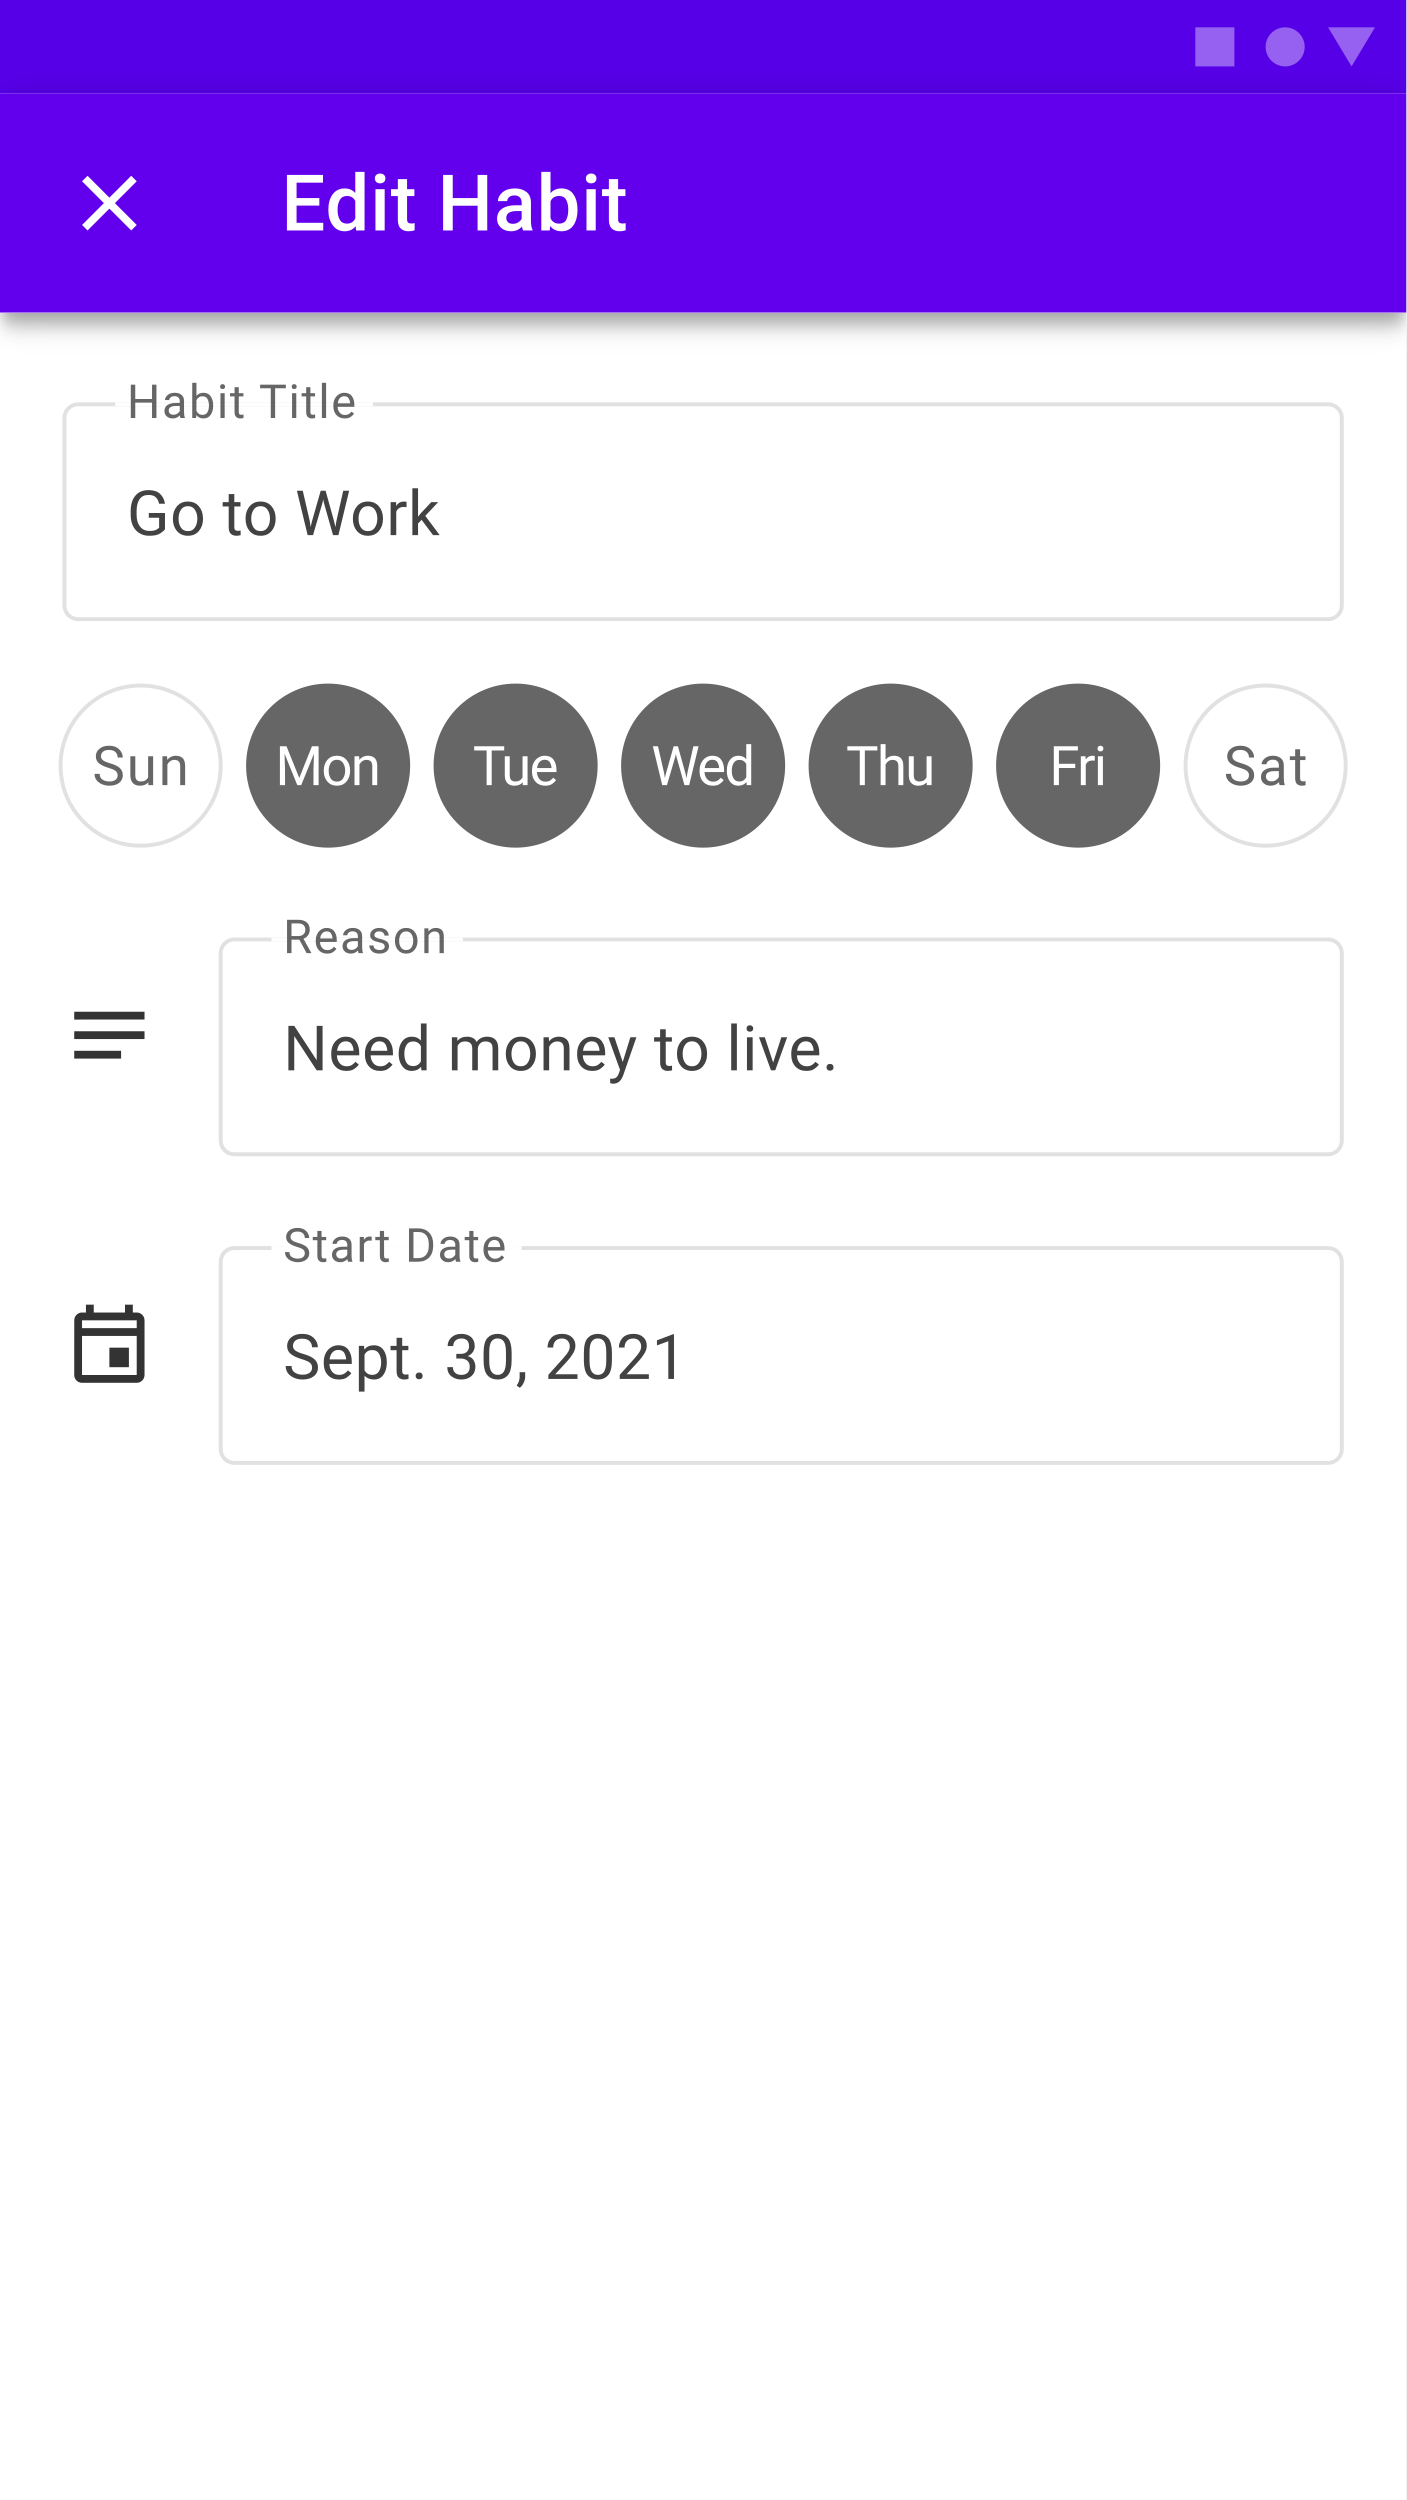
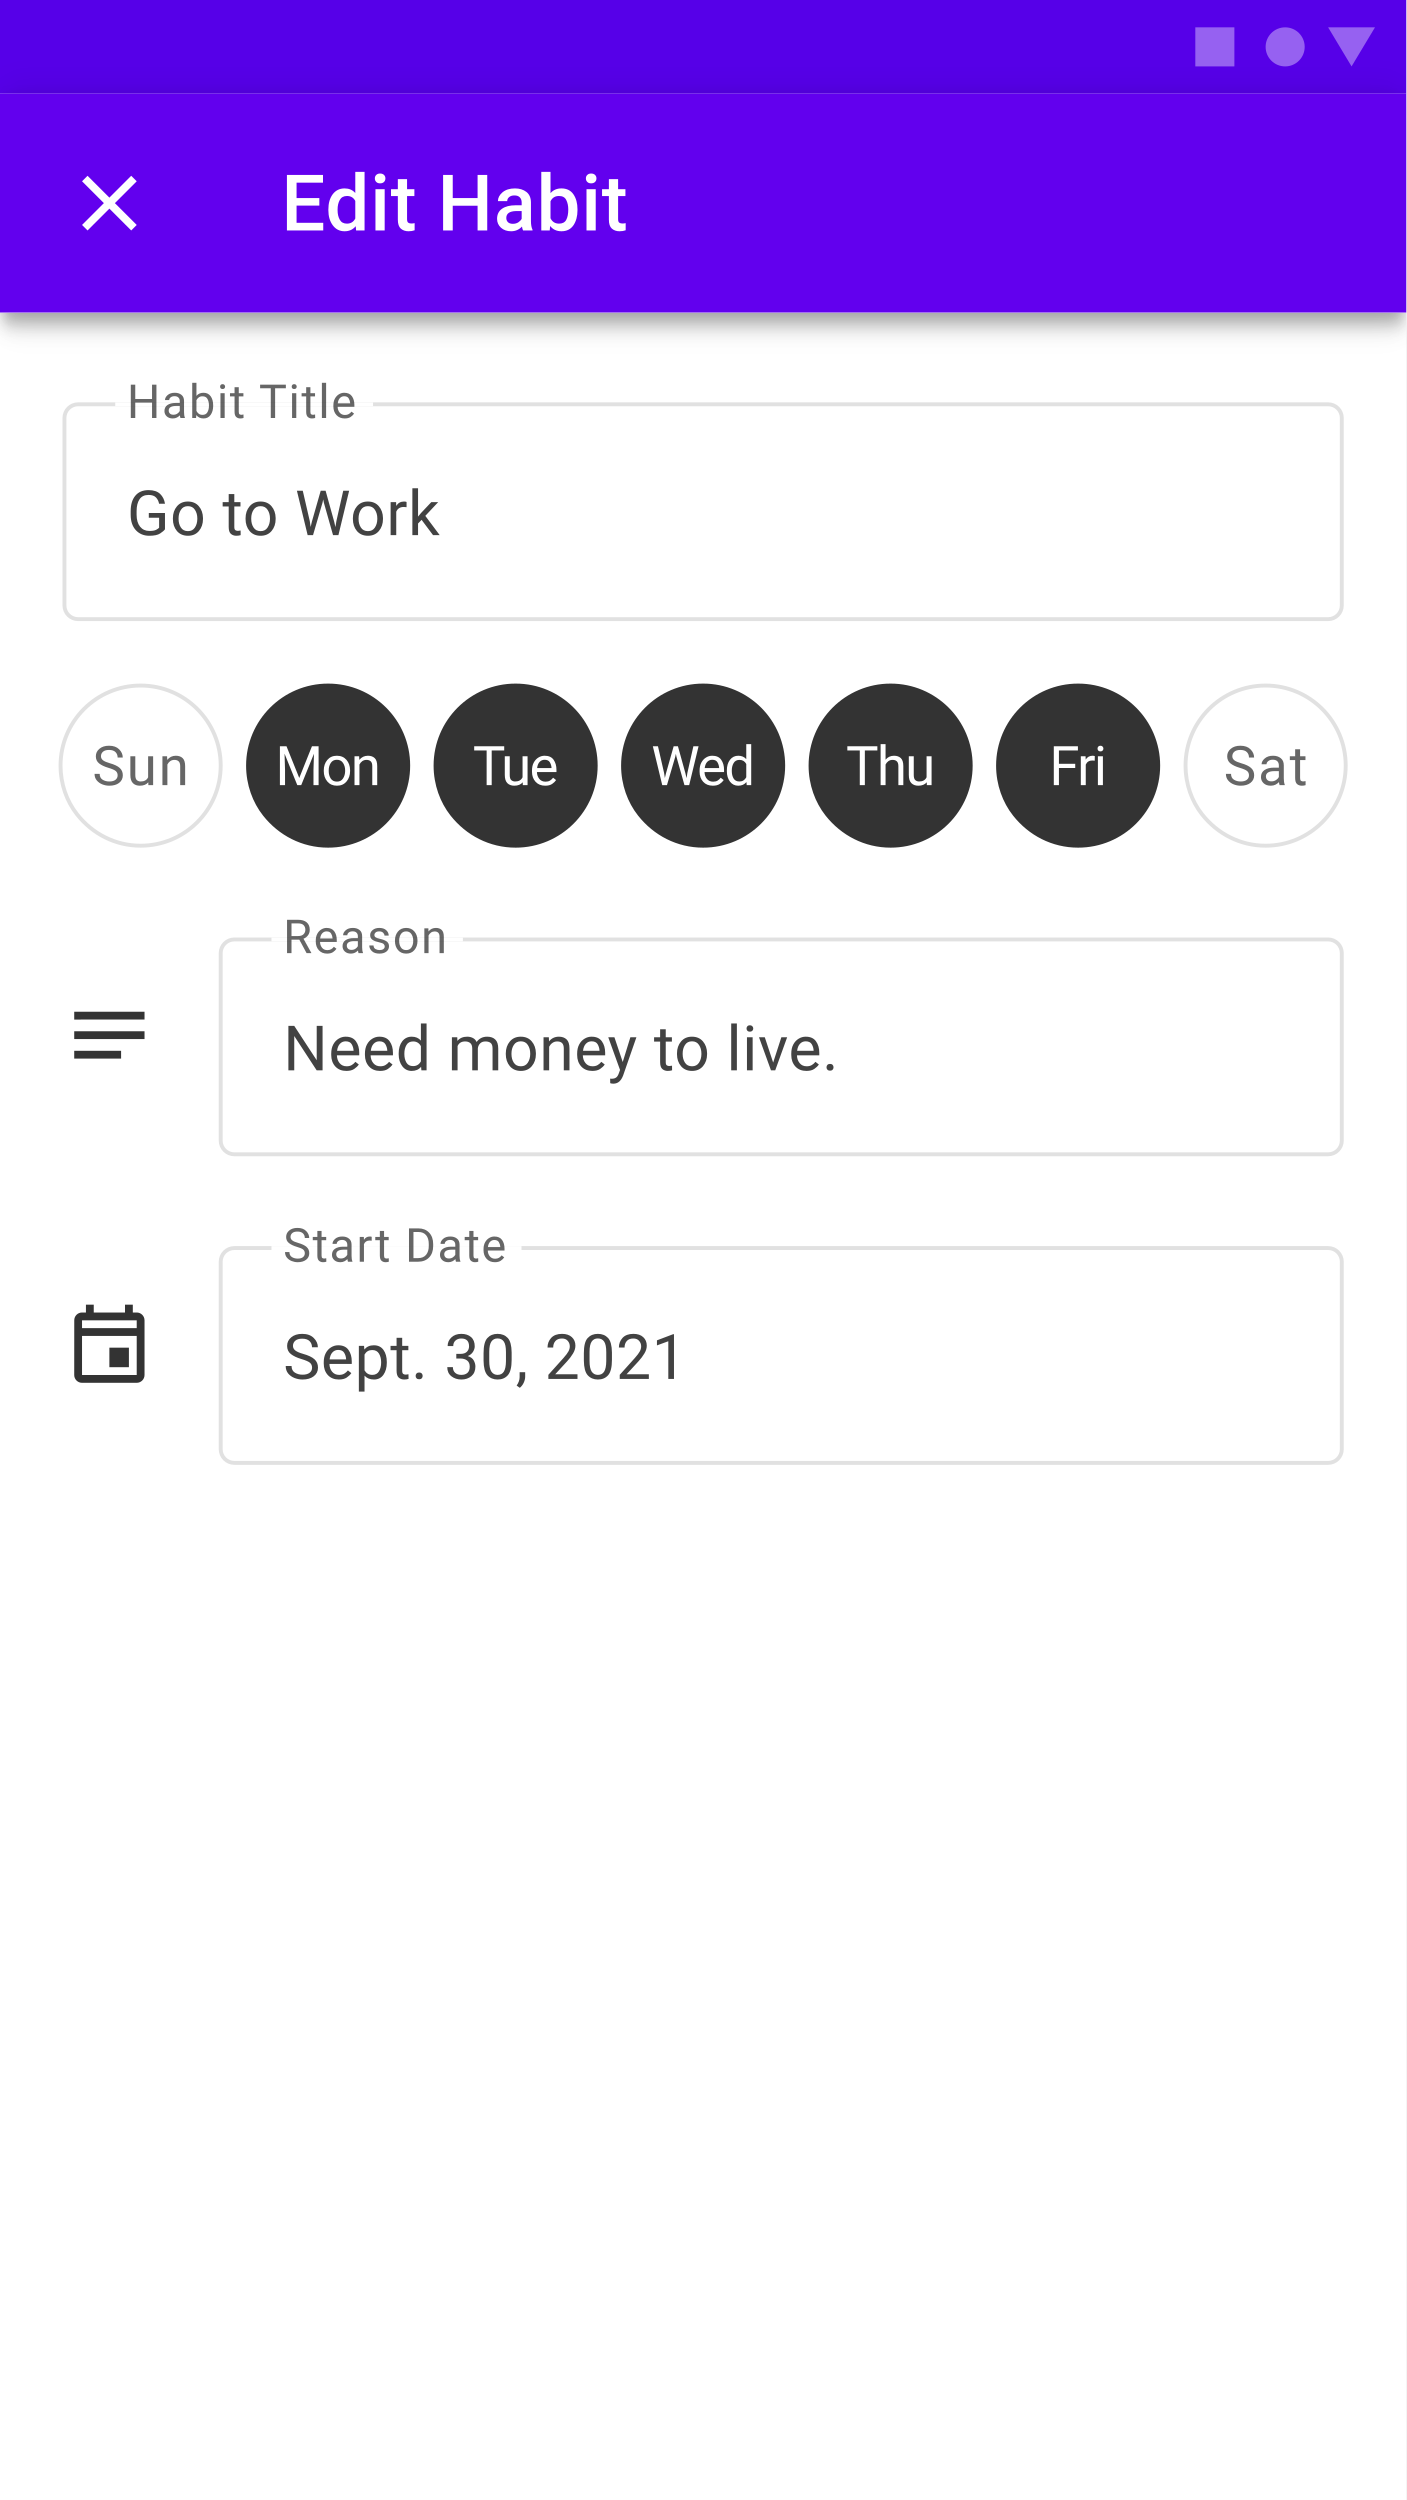
<svg xmlns="http://www.w3.org/2000/svg" width="360" height="640" viewBox="0 0 360 640">
  <defs>
    <filter id="Rectangle" x="-6" y="20" width="372" height="68" filterUnits="userSpaceOnUse">
      <feOffset dy="2" input="SourceAlpha" />
      <feGaussianBlur stdDeviation="2" result="blur" />
      <feFlood flood-opacity="0.2" />
      <feComposite operator="in" in2="blur" />
      <feComposite in="SourceGraphic" />
    </filter>
    <filter id="Rectangle-2" x="-15" y="10" width="390" height="86" filterUnits="userSpaceOnUse">
      <feOffset dy="1" input="SourceAlpha" />
      <feGaussianBlur stdDeviation="5" result="blur-2" />
      <feFlood flood-opacity="0.122" />
      <feComposite operator="in" in2="blur-2" />
      <feComposite in="SourceGraphic" />
    </filter>
    <filter id="Rectangle-3" x="-7.5" y="20.5" width="375" height="71" filterUnits="userSpaceOnUse">
      <feOffset dy="4" input="SourceAlpha" />
      <feGaussianBlur stdDeviation="2.5" result="blur-3" />
      <feFlood flood-opacity="0.141" />
      <feComposite operator="in" in2="blur-3" />
      <feComposite in="SourceGraphic" />
    </filter>
    <clipPath id="clip-path">
      <rect id="Mask" width="360" height="56" fill="#6200ee" />
    </clipPath>
    <clipPath id="clip-path-2">
      <rect id="Rectangle_24" data-name="Rectangle 24" width="24" height="24" transform="translate(16 16)" fill="#fff" stroke="#707070" stroke-width="1" />
    </clipPath>
    <clipPath id="clip-path-3">
      <rect id="Rectangle_26" data-name="Rectangle 26" width="24" height="24" transform="translate(16 274)" fill="#fff" stroke="#707070" stroke-width="1" />
    </clipPath>
    <clipPath id="clip-path-4">
      <rect id="Rectangle_28" data-name="Rectangle 28" width="24" height="24" transform="translate(16 195)" fill="#fff" stroke="#707070" stroke-width="1" />
    </clipPath>
    <clipPath id="clip-Habit_Editor_Dialog_Saved_">
      <rect width="360" height="640" />
    </clipPath>
  </defs>
  <g id="Habit_Editor_Dialog_Saved_" data-name="Habit Editor Dialog (Saved)" clip-path="url(#clip-Habit_Editor_Dialog_Saved_)">
    <rect width="360" height="640" fill="#fff" />
    <g id="ΩElements_System_bar_Primary" data-name="ΩElements/System bar/Primary">
      <rect id="Rectangle-4" data-name="Rectangle" width="360" height="24" fill="#5600e8" />
      <path id="Mask-2" data-name="Mask" d="M34,0H46L40,10ZM18,5a5,5,0,1,1,5,5A5,5,0,0,1,18,5ZM0,10V0H10V10Z" transform="translate(306 7)" fill="rgba(255,255,255,0.38)" />
    </g>
    <g id="Light_App_bar_1._Top_A._Standard_a._Flat" data-name="Light 🌕/ App bar / 1. Top / A. Standard / a. Flat" transform="translate(0 24)">
      <g id="Light_Elevation_00dp" data-name="Light 🌕/Elevation/00dp">
        <g id="Shadow" style="mix-blend-mode: multiply;isolation: isolate">
          <g transform="matrix(1, 0, 0, 1, 0, -24)" filter="url(#Rectangle)">
            <rect id="Rectangle-5" data-name="Rectangle" width="360" height="56" transform="translate(0 24)" fill="#fff" />
          </g>
          <g transform="matrix(1, 0, 0, 1, 0, -24)" filter="url(#Rectangle-2)">
            <rect id="Rectangle-6" data-name="Rectangle" width="360" height="56" transform="translate(0 24)" fill="#fff" />
          </g>
          <g transform="matrix(1, 0, 0, 1, 0, -24)" filter="url(#Rectangle-3)">
            <rect id="Rectangle-7" data-name="Rectangle" width="360" height="56" transform="translate(0 24)" fill="#fff" />
          </g>
        </g>
      </g>
      <rect id="Primary" width="360" height="56" fill="#6200ee" />
      <g id="Mask_Group" data-name="Mask Group" clip-path="url(#clip-path)">
        <g id="Mask_Group_14" data-name="Mask Group 14" clip-path="url(#clip-path-2)">
          <g id="close_white_24dp" transform="translate(16 16)">
            <path id="Path_26" data-name="Path 26" d="M0,0H24V24H0Z" fill="none" />
            <path id="Path_27" data-name="Path 27" d="M19,6.41,17.59,5,12,10.59,6.41,5,5,6.41,10.59,12,5,17.59,6.41,19,12,13.41,17.59,19,19,17.59,13.41,12Z" fill="#fff" />
          </g>
        </g>
        <text id="_Page_Title" data-name="✏️ Page Title" transform="translate(72 35)" fill="#fff" font-size="20" font-family="Roboto-Medium, Roboto" font-weight="500" letter-spacing="0.008em">
          <tspan x="0" y="0">Edit Habit</tspan>
        </text>
      </g>
    </g>
    <g id="Light_Text_fields_2._Outlined_6_States_" data-name="Light 🌕/ Text fields/2. Outlined/ (6 States)" transform="translate(16 96)">
      <g id="_Container_l_Color" data-name="🔲🎨 Container l Color" transform="translate(0 7)" fill="none" stroke="rgba(0,0,0,0.12)" stroke-miterlimit="10" stroke-width="1">
        <rect width="328" height="56" rx="4" stroke="none" />
        <rect x="0.5" y="0.5" width="327" height="55" rx="3.5" fill="none" />
      </g>
      <text id="_Input_text" data-name="✏️ Input text" transform="translate(16.5 41)" fill="rgba(0,0,0,0.74)" font-size="16" font-family="Roboto-Regular, Roboto" letter-spacing="0.009em">
        <tspan x="0" y="0">Go to Work</tspan>
      </text>
      <g id="Top_label" data-name="Top label" transform="translate(0.5 -2)">
        <rect id="top_border_with_background_color" data-name="top border with background color" width="66" height="1" transform="translate(13 9)" fill="#fff" />
        <text id="_Label" data-name="✏️ Label" transform="translate(16 13)" fill="rgba(0,0,0,0.6)" font-size="12" font-family="Roboto-Regular, Roboto" letter-spacing="0.033em">
          <tspan x="0" y="0">Habit Title</tspan>
        </text>
      </g>
    </g>
    <g id="Group_17" data-name="Group 17" transform="translate(0 58)">
      <g id="Light_Text_fields_2._Outlined_6_States_2" data-name="Light 🌕/ Text fields/2. Outlined/ (6 States)" transform="translate(56 254)">
        <g id="_Container_l_Color-2" data-name="🔲🎨 Container l Color" transform="translate(0 7)" fill="none" stroke="rgba(0,0,0,0.12)" stroke-miterlimit="10" stroke-width="1">
          <rect width="288" height="56" rx="4" stroke="none" />
          <rect x="0.5" y="0.5" width="287" height="55" rx="3.5" fill="none" />
        </g>
        <text id="_Input_text-2" data-name="✏️ Input text" transform="translate(16.5 41)" fill="rgba(0,0,0,0.74)" font-size="16" font-family="Roboto-Regular, Roboto" letter-spacing="0.009em">
          <tspan x="0" y="0">Sept. 30, 2021</tspan>
        </text>
        <g id="Top_label-2" data-name="Top label" transform="translate(0.5 -2)">
          <rect id="top_border_with_background_color-2" data-name="top border with background color" width="64" height="1" transform="translate(13 9)" fill="#fff" />
          <text id="_Label-2" data-name="✏️ Label" transform="translate(16 13)" fill="rgba(0,0,0,0.6)" font-size="12" font-family="Roboto-Regular, Roboto" letter-spacing="0.033em">
            <tspan x="0" y="0">Start Date</tspan>
          </text>
        </g>
      </g>
      <g id="Mask_Group_16" data-name="Mask Group 16" opacity="0.8" clip-path="url(#clip-path-3)">
        <g id="event_black_24dp" transform="translate(16 274)">
          <path id="Path_30" data-name="Path 30" d="M0,0H24V24H0Z" fill="none" />
          <path id="Path_31" data-name="Path 31" d="M19,4H18V2H16V4H8V2H6V4H5A1.991,1.991,0,0,0,3.01,6L3,20a2,2,0,0,0,2,2H19a2.006,2.006,0,0,0,2-2V6A2.006,2.006,0,0,0,19,4Zm0,16H5V10H19ZM19,8H5V6H19Zm-7,5h5v5H12Z" />
        </g>
      </g>
    </g>
    <g id="Group_16" data-name="Group 16" transform="translate(0 58)">
      <g id="Light_Text_fields_2._Outlined_6_States_3" data-name="Light 🌕/ Text fields/2. Outlined/ (6 States)" transform="translate(56 175)">
        <g id="_Container_l_Color-3" data-name="🔲🎨 Container l Color" transform="translate(0 7)" fill="none" stroke="rgba(0,0,0,0.12)" stroke-miterlimit="10" stroke-width="1">
          <rect width="288" height="56" rx="4" stroke="none" />
          <rect x="0.5" y="0.5" width="287" height="55" rx="3.5" fill="none" />
        </g>
        <text id="_Input_text-3" data-name="✏️ Input text" transform="translate(16.5 41)" fill="rgba(0,0,0,0.74)" font-size="16" font-family="Roboto-Regular, Roboto" letter-spacing="0.009em">
          <tspan x="0" y="0">Need money to live.</tspan>
        </text>
        <g id="Top_label-3" data-name="Top label" transform="translate(0.5 -2)">
          <rect id="top_border_with_background_color-3" data-name="top border with background color" width="49" height="1" transform="translate(13 9)" fill="#fff" />
          <text id="_Label-3" data-name="✏️ Label" transform="translate(16 13)" fill="rgba(0,0,0,0.6)" font-size="12" font-family="Roboto-Regular, Roboto" letter-spacing="0.033em">
            <tspan x="0" y="0">Reason</tspan>
          </text>
        </g>
      </g>
      <g id="Mask_Group_17" data-name="Mask Group 17" opacity="0.8" clip-path="url(#clip-path-4)">
        <g id="notes_black_24dp" transform="translate(16 195)">
          <path id="Path_32" data-name="Path 32" d="M0,0H24V24H0Z" fill="none" />
          <path id="Path_33" data-name="Path 33" d="M21,11.01,3,11v2H21ZM3,16H15v2H3ZM21,6H3V8.01L21,8Z" />
        </g>
      </g>
    </g>
    <g id="Group_25" data-name="Group 25">
      <g id="Component_70_8" data-name="Component 70 – 8" transform="translate(111 175)">
-         <g id="Path_34" data-name="Path 34" opacity="0.6">
+         <g id="Path_34" data-name="Path 34" opacity="0.8">
          <path d="M 21 41.5 C 17.799 41.5 14.737 40.779 11.899 39.357 C 9.132 37.97 6.722 35.992 4.734 33.479 C 2.004 30.031 0.5 25.599 0.5 21 C 0.5 18.232 1.042 15.548 2.111 13.021 C 3.143 10.58 4.621 8.387 6.504 6.504 C 8.387 4.621 10.58 3.143 13.021 2.111 C 15.548 1.042 18.232 0.5 21 0.5 C 23.768 0.5 26.452 1.042 28.979 2.111 C 31.42 3.143 33.613 4.621 35.496 6.504 C 37.379 8.387 38.857 10.58 39.889 13.021 C 40.958 15.548 41.5 18.232 41.5 21 C 41.5 23.768 40.958 26.452 39.889 28.979 C 38.857 31.42 37.379 33.613 35.496 35.496 C 33.613 37.379 31.42 38.857 28.979 39.889 C 26.452 40.958 23.768 41.5 21 41.5 Z" stroke="none" />
          <path d="M 21 1 C 18.3 1 15.68 1.529 13.215 2.571 C 10.834 3.579 8.695 5.021 6.858 6.858 C 5.021 8.695 3.579 10.834 2.571 13.215 C 1.529 15.68 1 18.3 1 21 C 1 25.487 2.465 29.808 5.126 33.168 C 7.068 35.624 9.422 37.556 12.123 38.91 C 14.891 40.297 17.878 41 21 41 C 23.7 41 26.32 40.471 28.785 39.429 C 31.166 38.421 33.305 36.979 35.142 35.142 C 36.979 33.305 38.421 31.166 39.429 28.785 C 40.471 26.32 41 23.7 41 21 C 41 18.3 40.471 15.68 39.429 13.215 C 38.421 10.834 36.979 8.695 35.142 6.858 C 33.305 5.021 31.166 3.579 28.785 2.571 C 26.32 1.529 23.7 1 21 1 M 21 0 C 32.598 0 42 9.402 42 21 C 42 32.598 32.598 42 21 42 C 14.32 42 8.368 38.881 4.342 33.789 C 1.69 30.44 0 25.918 0 21 C 0 9.402 9.402 0 21 0 Z" stroke="none" fill="#000" />
        </g>
        <text id="Tue" transform="translate(21 26)" fill="#fff" font-size="14" font-family="Roboto-Regular, Roboto" letter-spacing="-0.033em">
          <tspan x="-10.953" y="0">Tue</tspan>
        </text>
      </g>
      <g id="Component_70_9" data-name="Component 70 – 9" transform="translate(159 175)">
-         <g id="Path_34-2" data-name="Path 34" opacity="0.6">
+         <g id="Path_34-2" data-name="Path 34" opacity="0.8">
          <path d="M 21 41.5 C 17.799 41.5 14.737 40.779 11.899 39.357 C 9.132 37.97 6.722 35.992 4.734 33.479 C 2.004 30.031 0.5 25.599 0.5 21 C 0.5 18.232 1.042 15.548 2.111 13.021 C 3.143 10.58 4.621 8.387 6.504 6.504 C 8.387 4.621 10.58 3.143 13.021 2.111 C 15.548 1.042 18.232 0.5 21 0.5 C 23.768 0.5 26.452 1.042 28.979 2.111 C 31.42 3.143 33.613 4.621 35.496 6.504 C 37.379 8.387 38.857 10.58 39.889 13.021 C 40.958 15.548 41.5 18.232 41.5 21 C 41.5 23.768 40.958 26.452 39.889 28.979 C 38.857 31.42 37.379 33.613 35.496 35.496 C 33.613 37.379 31.42 38.857 28.979 39.889 C 26.452 40.958 23.768 41.5 21 41.5 Z" stroke="none" />
          <path d="M 21 1 C 18.3 1 15.68 1.529 13.215 2.571 C 10.834 3.579 8.695 5.021 6.858 6.858 C 5.021 8.695 3.579 10.834 2.571 13.215 C 1.529 15.68 1 18.3 1 21 C 1 25.487 2.465 29.808 5.126 33.168 C 7.068 35.624 9.422 37.556 12.123 38.91 C 14.891 40.297 17.878 41 21 41 C 23.7 41 26.32 40.471 28.785 39.429 C 31.166 38.421 33.305 36.979 35.142 35.142 C 36.979 33.305 38.421 31.166 39.429 28.785 C 40.471 26.32 41 23.7 41 21 C 41 18.3 40.471 15.68 39.429 13.215 C 38.421 10.834 36.979 8.695 35.142 6.858 C 33.305 5.021 31.166 3.579 28.785 2.571 C 26.32 1.529 23.7 1 21 1 M 21 0 C 32.598 0 42 9.402 42 21 C 42 32.598 32.598 42 21 42 C 14.32 42 8.368 38.881 4.342 33.789 C 1.69 30.44 0 25.918 0 21 C 0 9.402 9.402 0 21 0 Z" stroke="none" fill="#000" />
        </g>
        <text id="Wed" transform="translate(21 26)" fill="#fff" font-size="14" font-family="Roboto-Regular, Roboto" letter-spacing="-0.033em">
          <tspan x="-13.294" y="0">Wed</tspan>
        </text>
      </g>
      <g id="Component_70_10" data-name="Component 70 – 10" transform="translate(207 175)">
-         <g id="Path_34-3" data-name="Path 34" opacity="0.6">
+         <g id="Path_34-3" data-name="Path 34" opacity="0.8">
          <path d="M 21 41.5 C 17.799 41.5 14.737 40.779 11.899 39.357 C 9.132 37.97 6.722 35.992 4.734 33.479 C 2.004 30.031 0.5 25.599 0.5 21 C 0.5 18.232 1.042 15.548 2.111 13.021 C 3.143 10.58 4.621 8.387 6.504 6.504 C 8.387 4.621 10.58 3.143 13.021 2.111 C 15.548 1.042 18.232 0.5 21 0.5 C 23.768 0.5 26.452 1.042 28.979 2.111 C 31.42 3.143 33.613 4.621 35.496 6.504 C 37.379 8.387 38.857 10.58 39.889 13.021 C 40.958 15.548 41.5 18.232 41.5 21 C 41.5 23.768 40.958 26.452 39.889 28.979 C 38.857 31.42 37.379 33.613 35.496 35.496 C 33.613 37.379 31.42 38.857 28.979 39.889 C 26.452 40.958 23.768 41.5 21 41.5 Z" stroke="none" />
          <path d="M 21 1 C 18.3 1 15.68 1.529 13.215 2.571 C 10.834 3.579 8.695 5.021 6.858 6.858 C 5.021 8.695 3.579 10.834 2.571 13.215 C 1.529 15.68 1 18.3 1 21 C 1 25.487 2.465 29.808 5.126 33.168 C 7.068 35.624 9.422 37.556 12.123 38.91 C 14.891 40.297 17.878 41 21 41 C 23.7 41 26.32 40.471 28.785 39.429 C 31.166 38.421 33.305 36.979 35.142 35.142 C 36.979 33.305 38.421 31.166 39.429 28.785 C 40.471 26.32 41 23.7 41 21 C 41 18.3 40.471 15.68 39.429 13.215 C 38.421 10.834 36.979 8.695 35.142 6.858 C 33.305 5.021 31.166 3.579 28.785 2.571 C 26.32 1.529 23.7 1 21 1 M 21 0 C 32.598 0 42 9.402 42 21 C 42 32.598 32.598 42 21 42 C 14.32 42 8.368 38.881 4.342 33.789 C 1.69 30.44 0 25.918 0 21 C 0 9.402 9.402 0 21 0 Z" stroke="none" fill="#000" />
        </g>
        <text id="Thu" transform="translate(21 26)" fill="#fff" font-size="14" font-family="Roboto-Regular, Roboto" letter-spacing="-0.033em">
          <tspan x="-11.424" y="0">Thu</tspan>
        </text>
      </g>
      <g id="Component_70_11" data-name="Component 70 – 11" transform="translate(255 175)">
-         <g id="Path_34-4" data-name="Path 34" opacity="0.6">
+         <g id="Path_34-4" data-name="Path 34" opacity="0.8">
          <path d="M 21 41.5 C 17.799 41.5 14.737 40.779 11.899 39.357 C 9.132 37.97 6.722 35.992 4.734 33.479 C 2.004 30.031 0.5 25.599 0.5 21 C 0.5 18.232 1.042 15.548 2.111 13.021 C 3.143 10.58 4.621 8.387 6.504 6.504 C 8.387 4.621 10.58 3.143 13.021 2.111 C 15.548 1.042 18.232 0.5 21 0.5 C 23.768 0.5 26.452 1.042 28.979 2.111 C 31.42 3.143 33.613 4.621 35.496 6.504 C 37.379 8.387 38.857 10.58 39.889 13.021 C 40.958 15.548 41.5 18.232 41.5 21 C 41.5 23.768 40.958 26.452 39.889 28.979 C 38.857 31.42 37.379 33.613 35.496 35.496 C 33.613 37.379 31.42 38.857 28.979 39.889 C 26.452 40.958 23.768 41.5 21 41.5 Z" stroke="none" />
          <path d="M 21 1 C 18.3 1 15.68 1.529 13.215 2.571 C 10.834 3.579 8.695 5.021 6.858 6.858 C 5.021 8.695 3.579 10.834 2.571 13.215 C 1.529 15.68 1 18.3 1 21 C 1 25.487 2.465 29.808 5.126 33.168 C 7.068 35.624 9.422 37.556 12.123 38.91 C 14.891 40.297 17.878 41 21 41 C 23.7 41 26.32 40.471 28.785 39.429 C 31.166 38.421 33.305 36.979 35.142 35.142 C 36.979 33.305 38.421 31.166 39.429 28.785 C 40.471 26.32 41 23.7 41 21 C 41 18.3 40.471 15.68 39.429 13.215 C 38.421 10.834 36.979 8.695 35.142 6.858 C 33.305 5.021 31.166 3.579 28.785 2.571 C 26.32 1.529 23.7 1 21 1 M 21 0 C 32.598 0 42 9.402 42 21 C 42 32.598 32.598 42 21 42 C 14.32 42 8.368 38.881 4.342 33.789 C 1.69 30.44 0 25.918 0 21 C 0 9.402 9.402 0 21 0 Z" stroke="none" fill="#000" />
        </g>
        <text id="Fri" transform="translate(21 26)" fill="#fff" font-size="14" font-family="Roboto-Regular, Roboto" letter-spacing="-0.033em">
          <tspan x="-7.381" y="0">Fri</tspan>
        </text>
      </g>
      <g id="Component_70_12" data-name="Component 70 – 12" transform="translate(303 175)">
        <g id="Component_69_1" data-name="Component 69 – 1">
          <g id="Path_34-5" data-name="Path 34" fill="#fff" opacity="0.12">
            <path d="M 21 41.5 C 17.799 41.5 14.737 40.779 11.899 39.357 C 9.132 37.97 6.722 35.992 4.734 33.479 C 2.004 30.031 0.5 25.599 0.5 21 C 0.5 18.232 1.042 15.548 2.111 13.021 C 3.143 10.58 4.621 8.387 6.504 6.504 C 8.387 4.621 10.58 3.143 13.021 2.111 C 15.548 1.042 18.232 0.5 21 0.5 C 23.768 0.5 26.452 1.042 28.979 2.111 C 31.42 3.143 33.613 4.621 35.496 6.504 C 37.379 8.387 38.857 10.58 39.889 13.021 C 40.958 15.548 41.5 18.232 41.5 21 C 41.5 23.768 40.958 26.452 39.889 28.979 C 38.857 31.42 37.379 33.613 35.496 35.496 C 33.613 37.379 31.42 38.857 28.979 39.889 C 26.452 40.958 23.768 41.5 21 41.5 Z" stroke="none" />
            <path d="M 21 1 C 18.3 1 15.68 1.529 13.215 2.571 C 10.834 3.579 8.695 5.021 6.858 6.858 C 5.021 8.695 3.579 10.834 2.571 13.215 C 1.529 15.68 1 18.3 1 21 C 1 25.487 2.465 29.808 5.126 33.168 C 7.068 35.624 9.422 37.556 12.123 38.91 C 14.891 40.297 17.878 41 21 41 C 23.7 41 26.32 40.471 28.785 39.429 C 31.166 38.421 33.305 36.979 35.142 35.142 C 36.979 33.305 38.421 31.166 39.429 28.785 C 40.471 26.32 41 23.7 41 21 C 41 18.3 40.471 15.68 39.429 13.215 C 38.421 10.834 36.979 8.695 35.142 6.858 C 33.305 5.021 31.166 3.579 28.785 2.571 C 26.32 1.529 23.7 1 21 1 M 21 0 C 32.598 0 42 9.402 42 21 C 42 32.598 32.598 42 21 42 C 14.32 42 8.368 38.881 4.342 33.789 C 1.69 30.44 0 25.918 0 21 C 0 9.402 9.402 0 21 0 Z" stroke="none" fill="#000" />
          </g>
        </g>
        <text id="Sat" transform="translate(21 26)" fill="rgba(0,0,0,0.6)" font-size="14" font-family="Roboto-Regular, Roboto" letter-spacing="0.033em">
          <tspan x="-10.714" y="0">Sat</tspan>
        </text>
      </g>
      <g id="Component_70_13" data-name="Component 70 – 13" transform="translate(15 175)">
        <g id="Component_69_1-2" data-name="Component 69 – 1">
          <g id="Path_34-6" data-name="Path 34" fill="#fff" opacity="0.12">
            <path d="M 21 41.5 C 17.799 41.5 14.737 40.779 11.899 39.357 C 9.132 37.97 6.722 35.992 4.734 33.479 C 2.004 30.031 0.5 25.599 0.5 21 C 0.5 18.232 1.042 15.548 2.111 13.021 C 3.143 10.58 4.621 8.387 6.504 6.504 C 8.387 4.621 10.58 3.143 13.021 2.111 C 15.548 1.042 18.232 0.5 21 0.5 C 23.768 0.5 26.452 1.042 28.979 2.111 C 31.42 3.143 33.613 4.621 35.496 6.504 C 37.379 8.387 38.857 10.58 39.889 13.021 C 40.958 15.548 41.5 18.232 41.5 21 C 41.5 23.768 40.958 26.452 39.889 28.979 C 38.857 31.42 37.379 33.613 35.496 35.496 C 33.613 37.379 31.42 38.857 28.979 39.889 C 26.452 40.958 23.768 41.5 21 41.5 Z" stroke="none" />
            <path d="M 21 1 C 18.3 1 15.68 1.529 13.215 2.571 C 10.834 3.579 8.695 5.021 6.858 6.858 C 5.021 8.695 3.579 10.834 2.571 13.215 C 1.529 15.68 1 18.3 1 21 C 1 25.487 2.465 29.808 5.126 33.168 C 7.068 35.624 9.422 37.556 12.123 38.91 C 14.891 40.297 17.878 41 21 41 C 23.7 41 26.32 40.471 28.785 39.429 C 31.166 38.421 33.305 36.979 35.142 35.142 C 36.979 33.305 38.421 31.166 39.429 28.785 C 40.471 26.32 41 23.7 41 21 C 41 18.3 40.471 15.68 39.429 13.215 C 38.421 10.834 36.979 8.695 35.142 6.858 C 33.305 5.021 31.166 3.579 28.785 2.571 C 26.32 1.529 23.7 1 21 1 M 21 0 C 32.598 0 42 9.402 42 21 C 42 32.598 32.598 42 21 42 C 14.32 42 8.368 38.881 4.342 33.789 C 1.69 30.44 0 25.918 0 21 C 0 9.402 9.402 0 21 0 Z" stroke="none" fill="#000" />
          </g>
        </g>
        <text id="Sun" transform="translate(21 26)" fill="rgba(0,0,0,0.6)" font-size="14" font-family="Roboto-Regular, Roboto" letter-spacing="0.033em">
          <tspan x="-12.341" y="0">Sun</tspan>
        </text>
      </g>
      <g id="Component_70_14" data-name="Component 70 – 14" transform="translate(63 175)">
-         <g id="Path_34-7" data-name="Path 34" opacity="0.6">
+         <g id="Path_34-7" data-name="Path 34" opacity="0.8">
          <path d="M 21 41.5 C 17.799 41.5 14.737 40.779 11.899 39.357 C 9.132 37.97 6.722 35.992 4.734 33.479 C 2.004 30.031 0.5 25.599 0.5 21 C 0.5 18.232 1.042 15.548 2.111 13.021 C 3.143 10.58 4.621 8.387 6.504 6.504 C 8.387 4.621 10.58 3.143 13.021 2.111 C 15.548 1.042 18.232 0.5 21 0.5 C 23.768 0.5 26.452 1.042 28.979 2.111 C 31.42 3.143 33.613 4.621 35.496 6.504 C 37.379 8.387 38.857 10.58 39.889 13.021 C 40.958 15.548 41.5 18.232 41.5 21 C 41.5 23.768 40.958 26.452 39.889 28.979 C 38.857 31.42 37.379 33.613 35.496 35.496 C 33.613 37.379 31.42 38.857 28.979 39.889 C 26.452 40.958 23.768 41.5 21 41.5 Z" stroke="none" />
          <path d="M 21 1 C 18.3 1 15.68 1.529 13.215 2.571 C 10.834 3.579 8.695 5.021 6.858 6.858 C 5.021 8.695 3.579 10.834 2.571 13.215 C 1.529 15.68 1 18.3 1 21 C 1 25.487 2.465 29.808 5.126 33.168 C 7.068 35.624 9.422 37.556 12.123 38.91 C 14.891 40.297 17.878 41 21 41 C 23.7 41 26.32 40.471 28.785 39.429 C 31.166 38.421 33.305 36.979 35.142 35.142 C 36.979 33.305 38.421 31.166 39.429 28.785 C 40.471 26.32 41 23.7 41 21 C 41 18.3 40.471 15.68 39.429 13.215 C 38.421 10.834 36.979 8.695 35.142 6.858 C 33.305 5.021 31.166 3.579 28.785 2.571 C 26.32 1.529 23.7 1 21 1 M 21 0 C 32.598 0 42 9.402 42 21 C 42 32.598 32.598 42 21 42 C 14.32 42 8.368 38.881 4.342 33.789 C 1.69 30.44 0 25.918 0 21 C 0 9.402 9.402 0 21 0 Z" stroke="none" fill="#000" />
        </g>
        <text id="Mon" transform="translate(21 26)" fill="#fff" font-size="14" font-family="Roboto-Regular, Roboto" letter-spacing="-0.033em">
          <tspan x="-13.499" y="0">Mon</tspan>
        </text>
      </g>
    </g>
  </g>
</svg>
